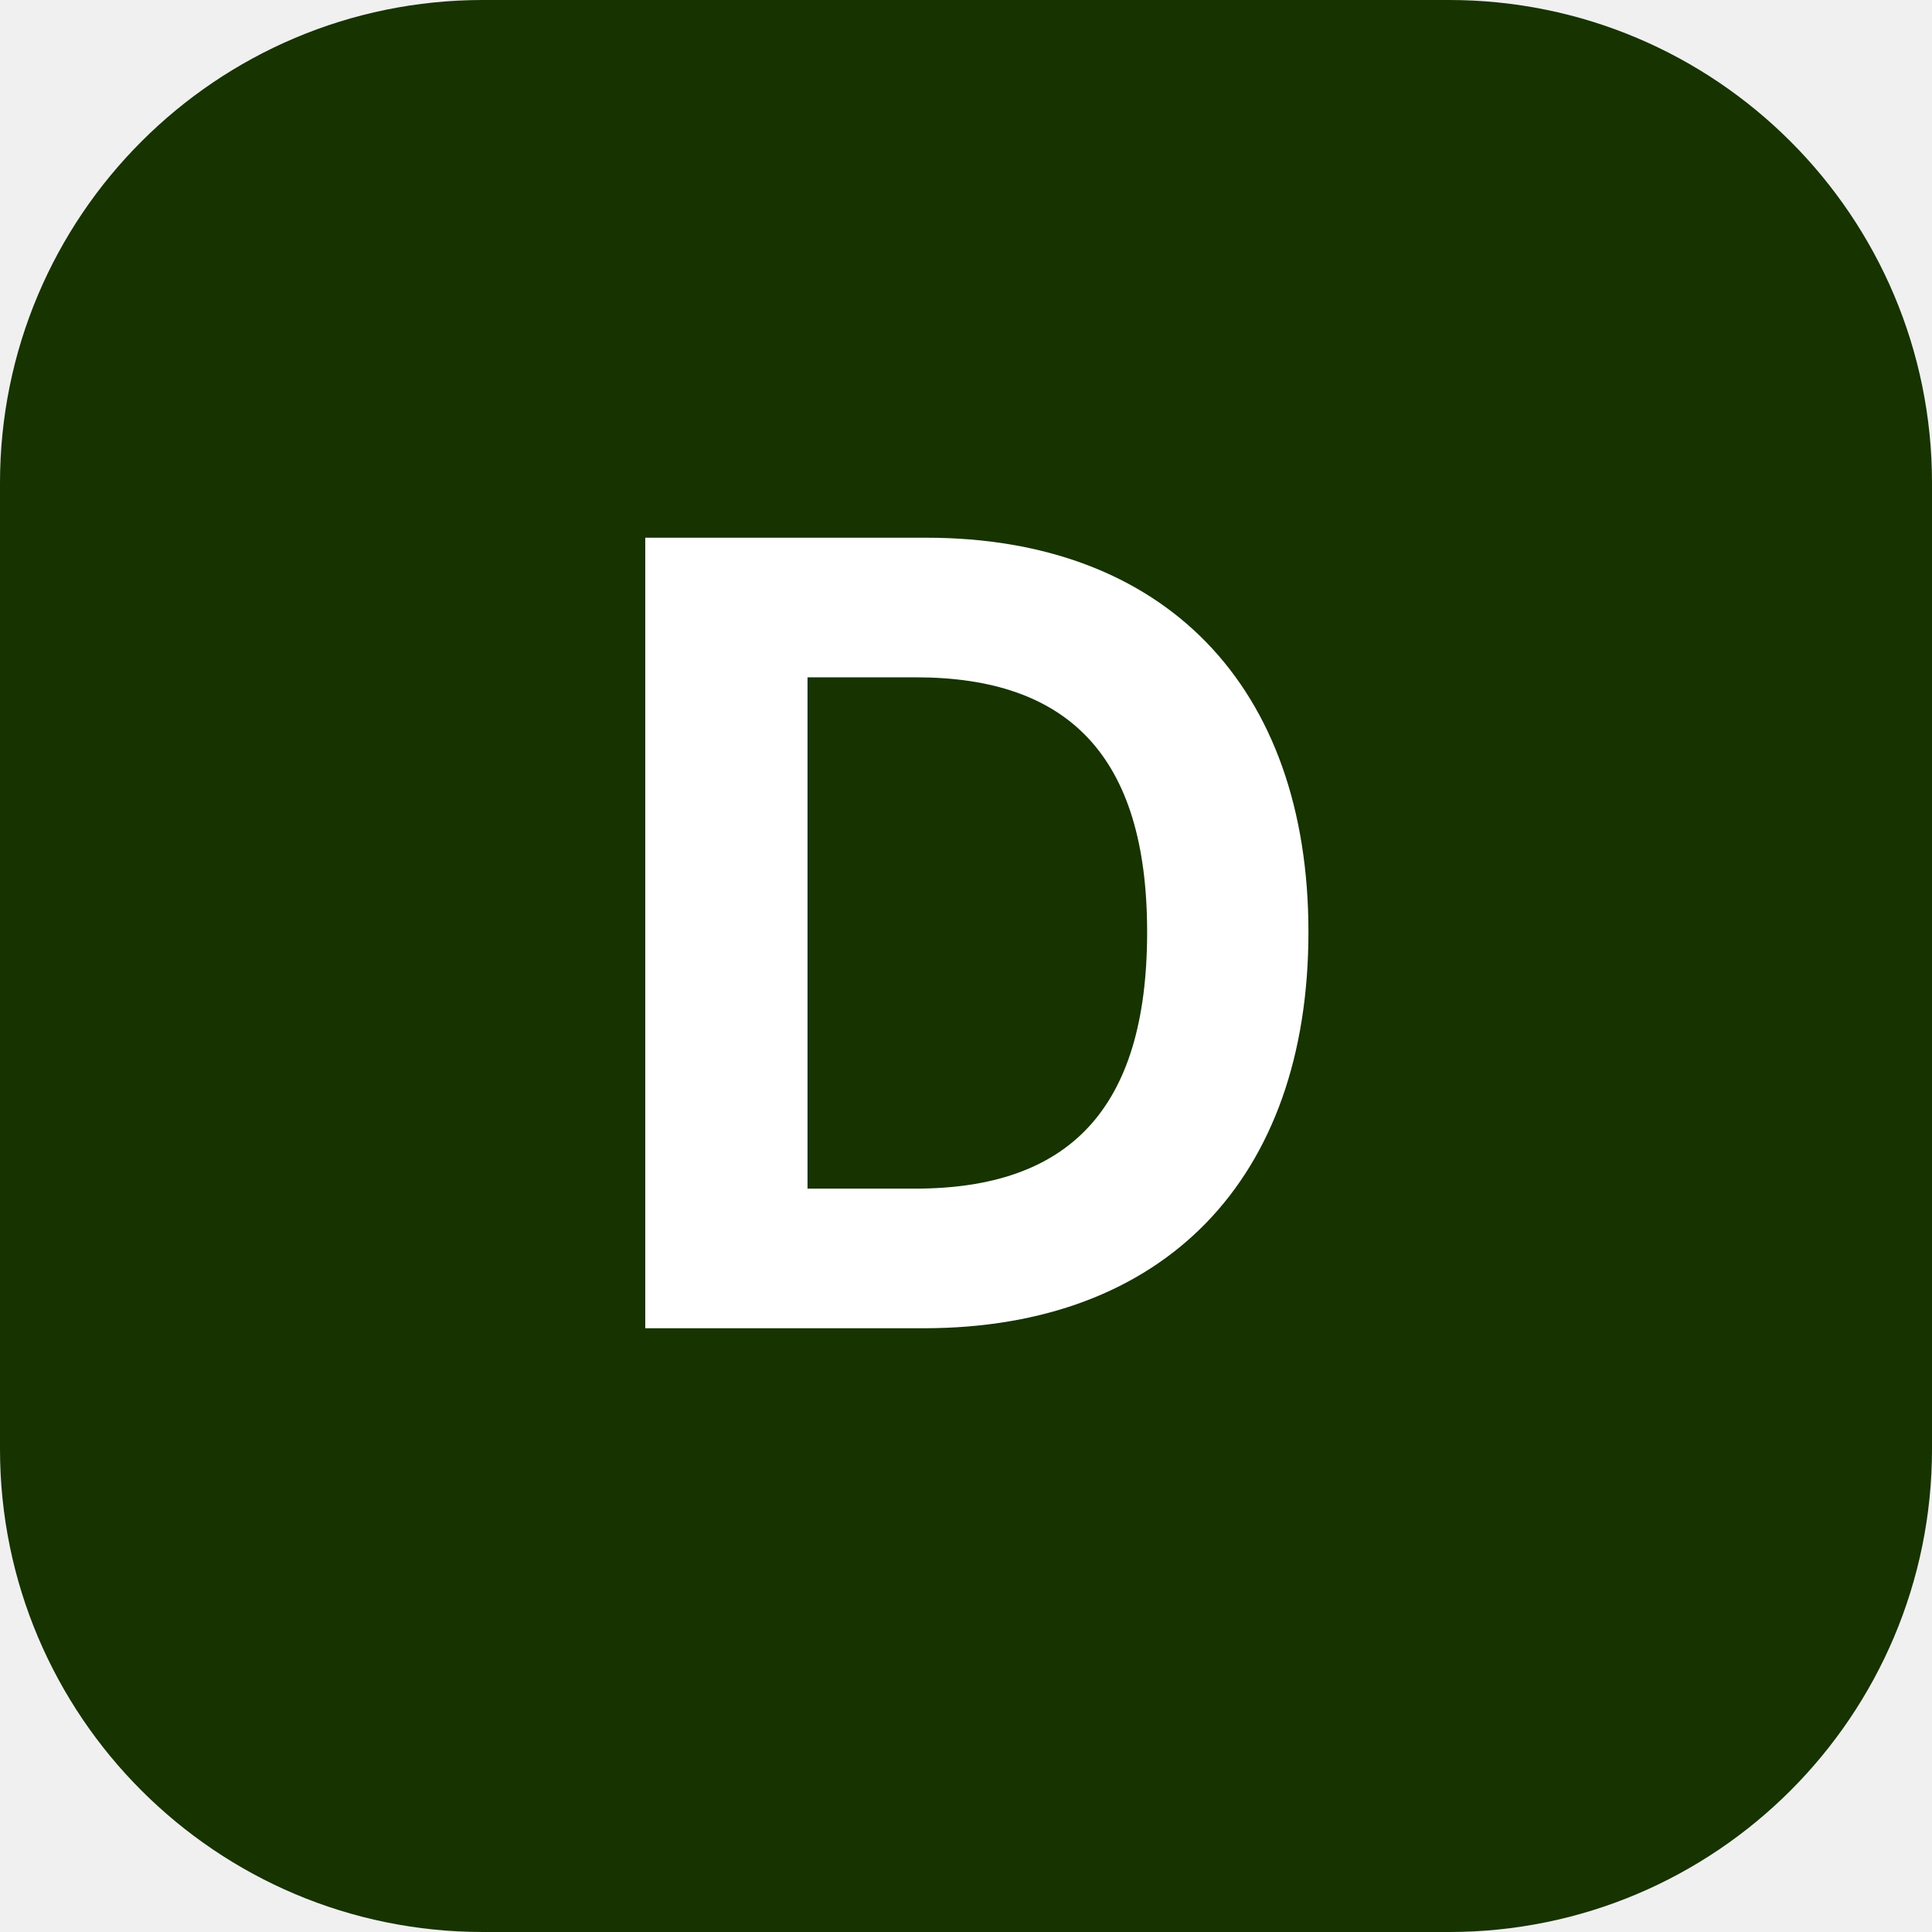
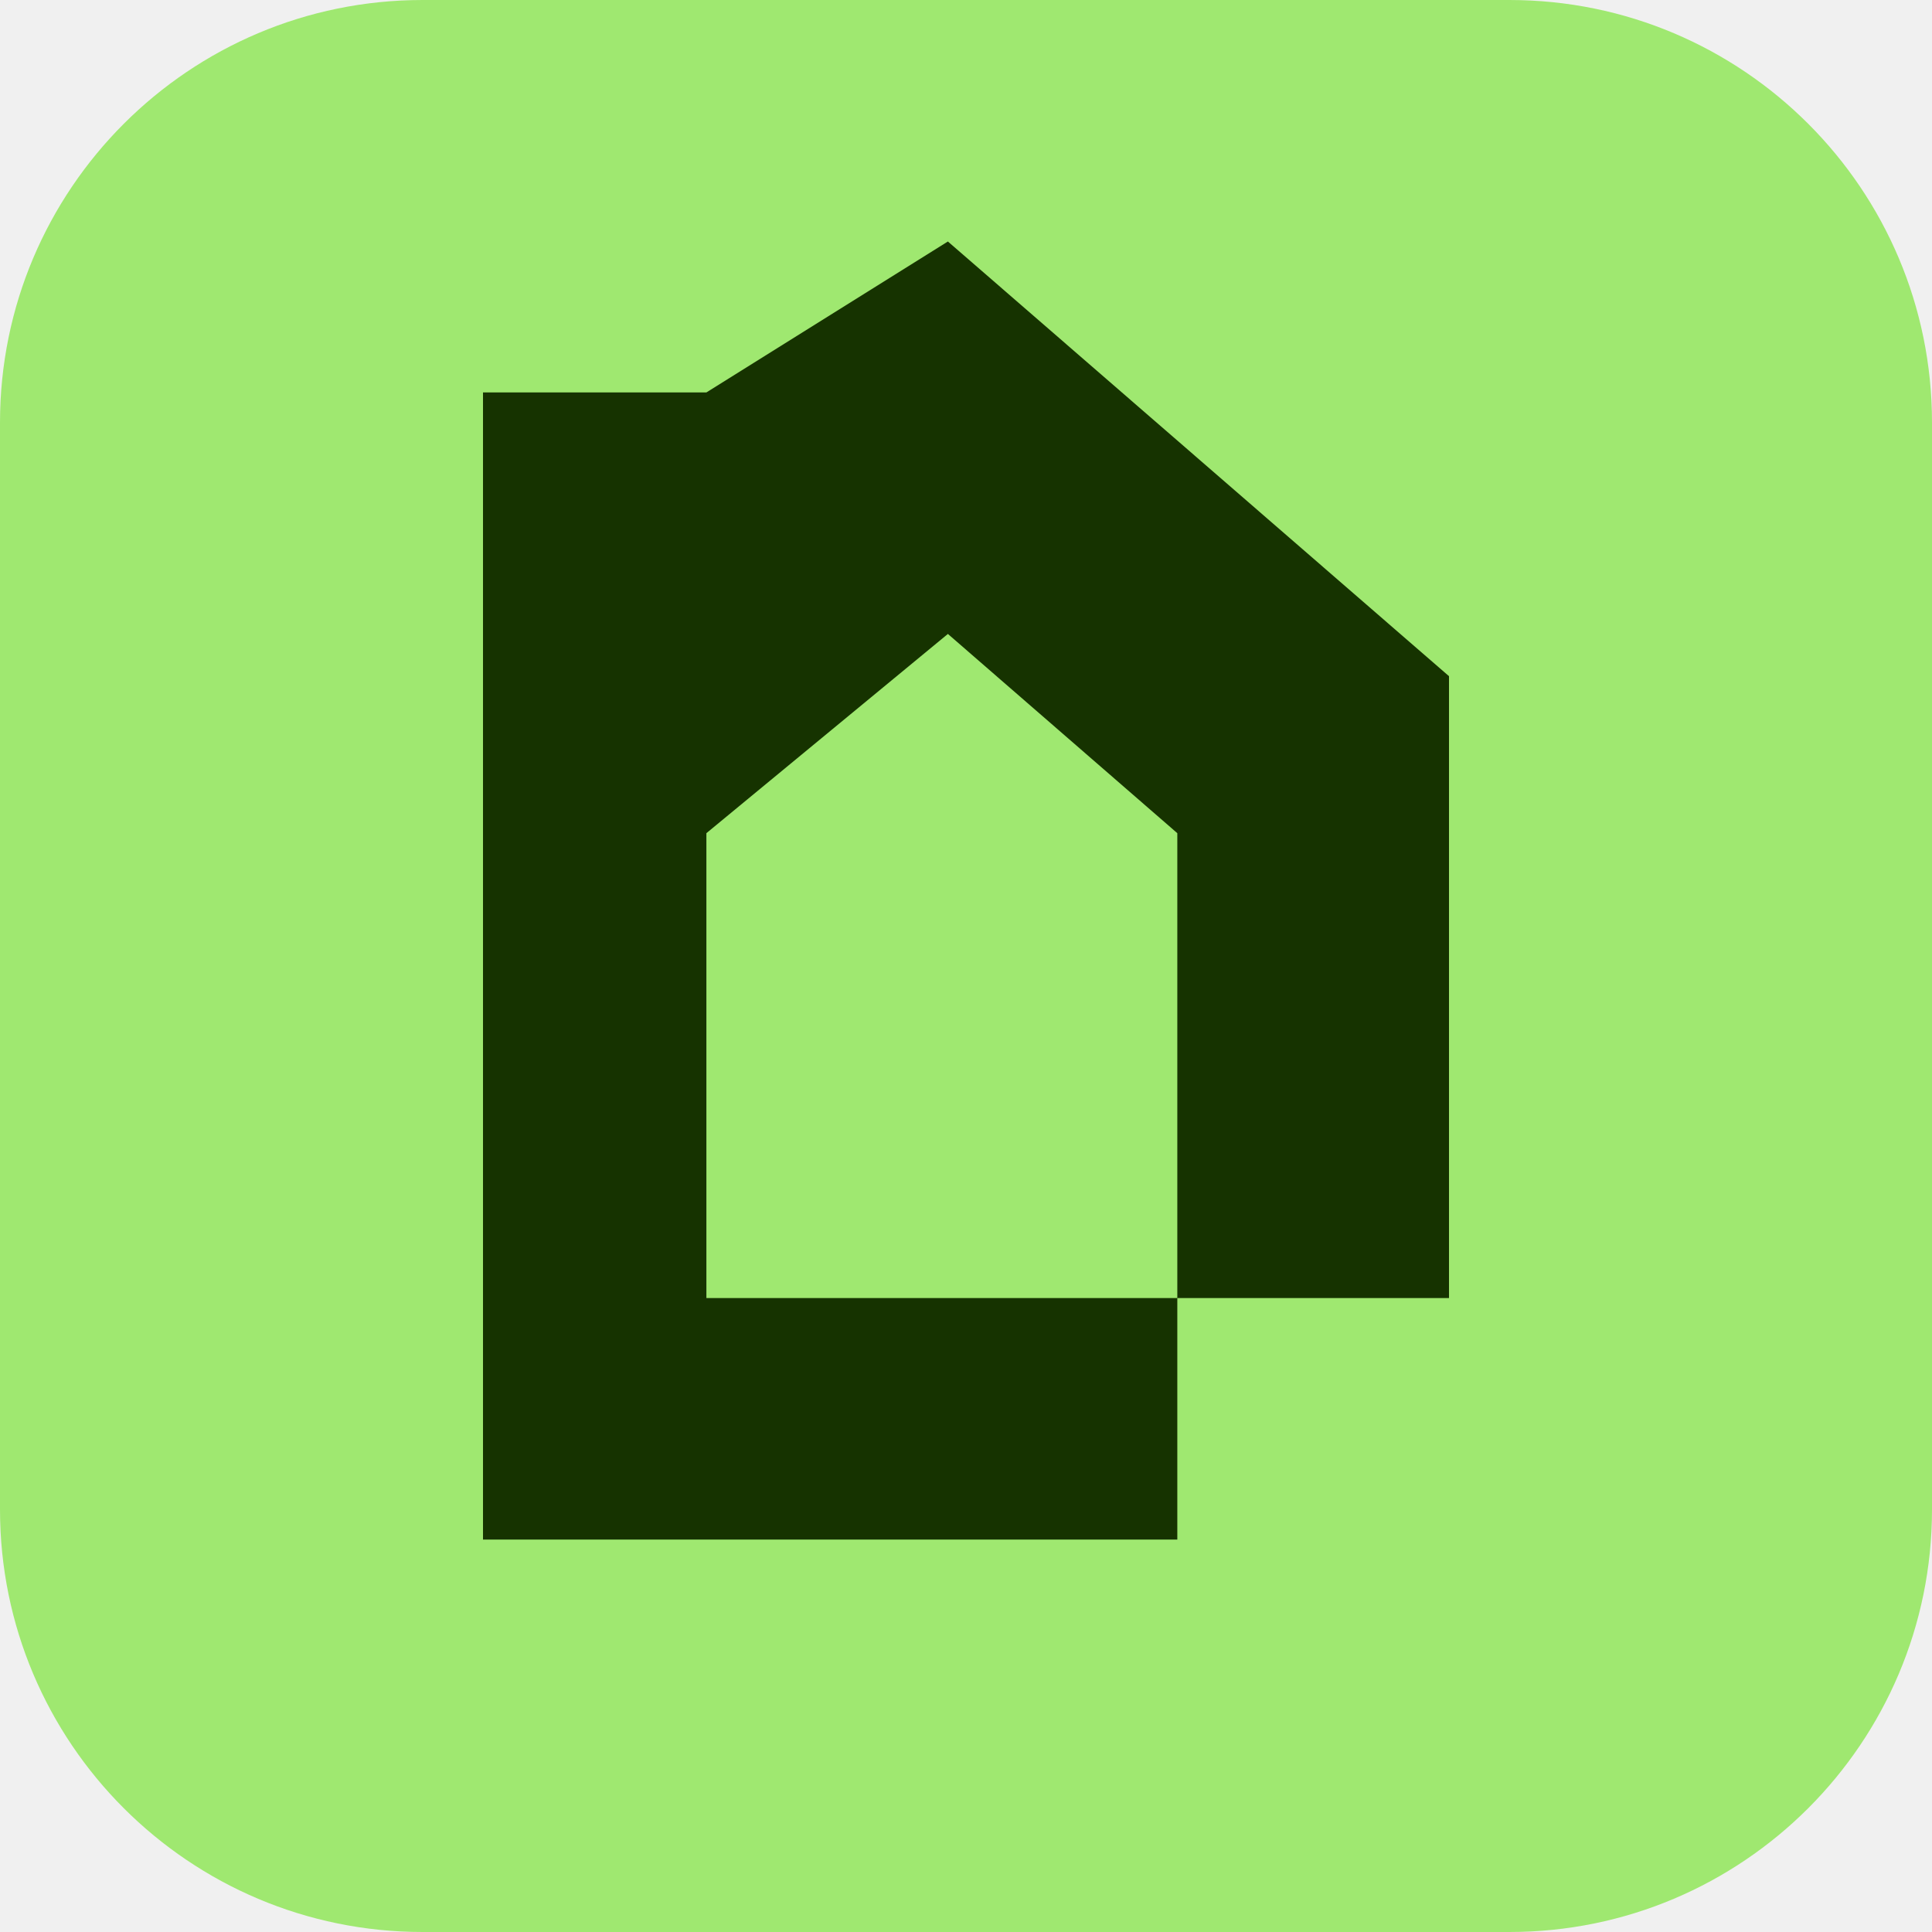
- <svg xmlns="http://www.w3.org/2000/svg" viewBox="0 0 32 32" width="32" height="32">
-   <defs>
-     <clipPath id="rounded">
-       <rect width="32" height="32" rx="8" ry="8" fill="white" />
-     </clipPath>
-   </defs>
-   <rect width="32" height="32" rx="8" ry="8" fill="#163300" />
-   <text x="16" y="22" font-family="system-ui, -apple-system, sans-serif" font-size="18" font-weight="700" fill="white" text-anchor="middle">D</text>
+ <svg xmlns="http://www.w3.org/2000/svg" viewBox="0 0 32 32">
+   <rect width="32" height="32" rx="7" fill="#9FE870" />
+   <path fill="#163300" d="M 8,6.5 L 11.7,6.5 L 15.7,4 L 24,11.2 L 24,21.5 L 19.5,21.5 L 19.5,25.5 L 8,25.5 Z" />
+   <path fill="#9FE870" d="M 15.7,10.5 L 11.7,13.8 L 11.7,21.5 L 19.5,21.5 L 19.5,13.8 Z" />
</svg>
